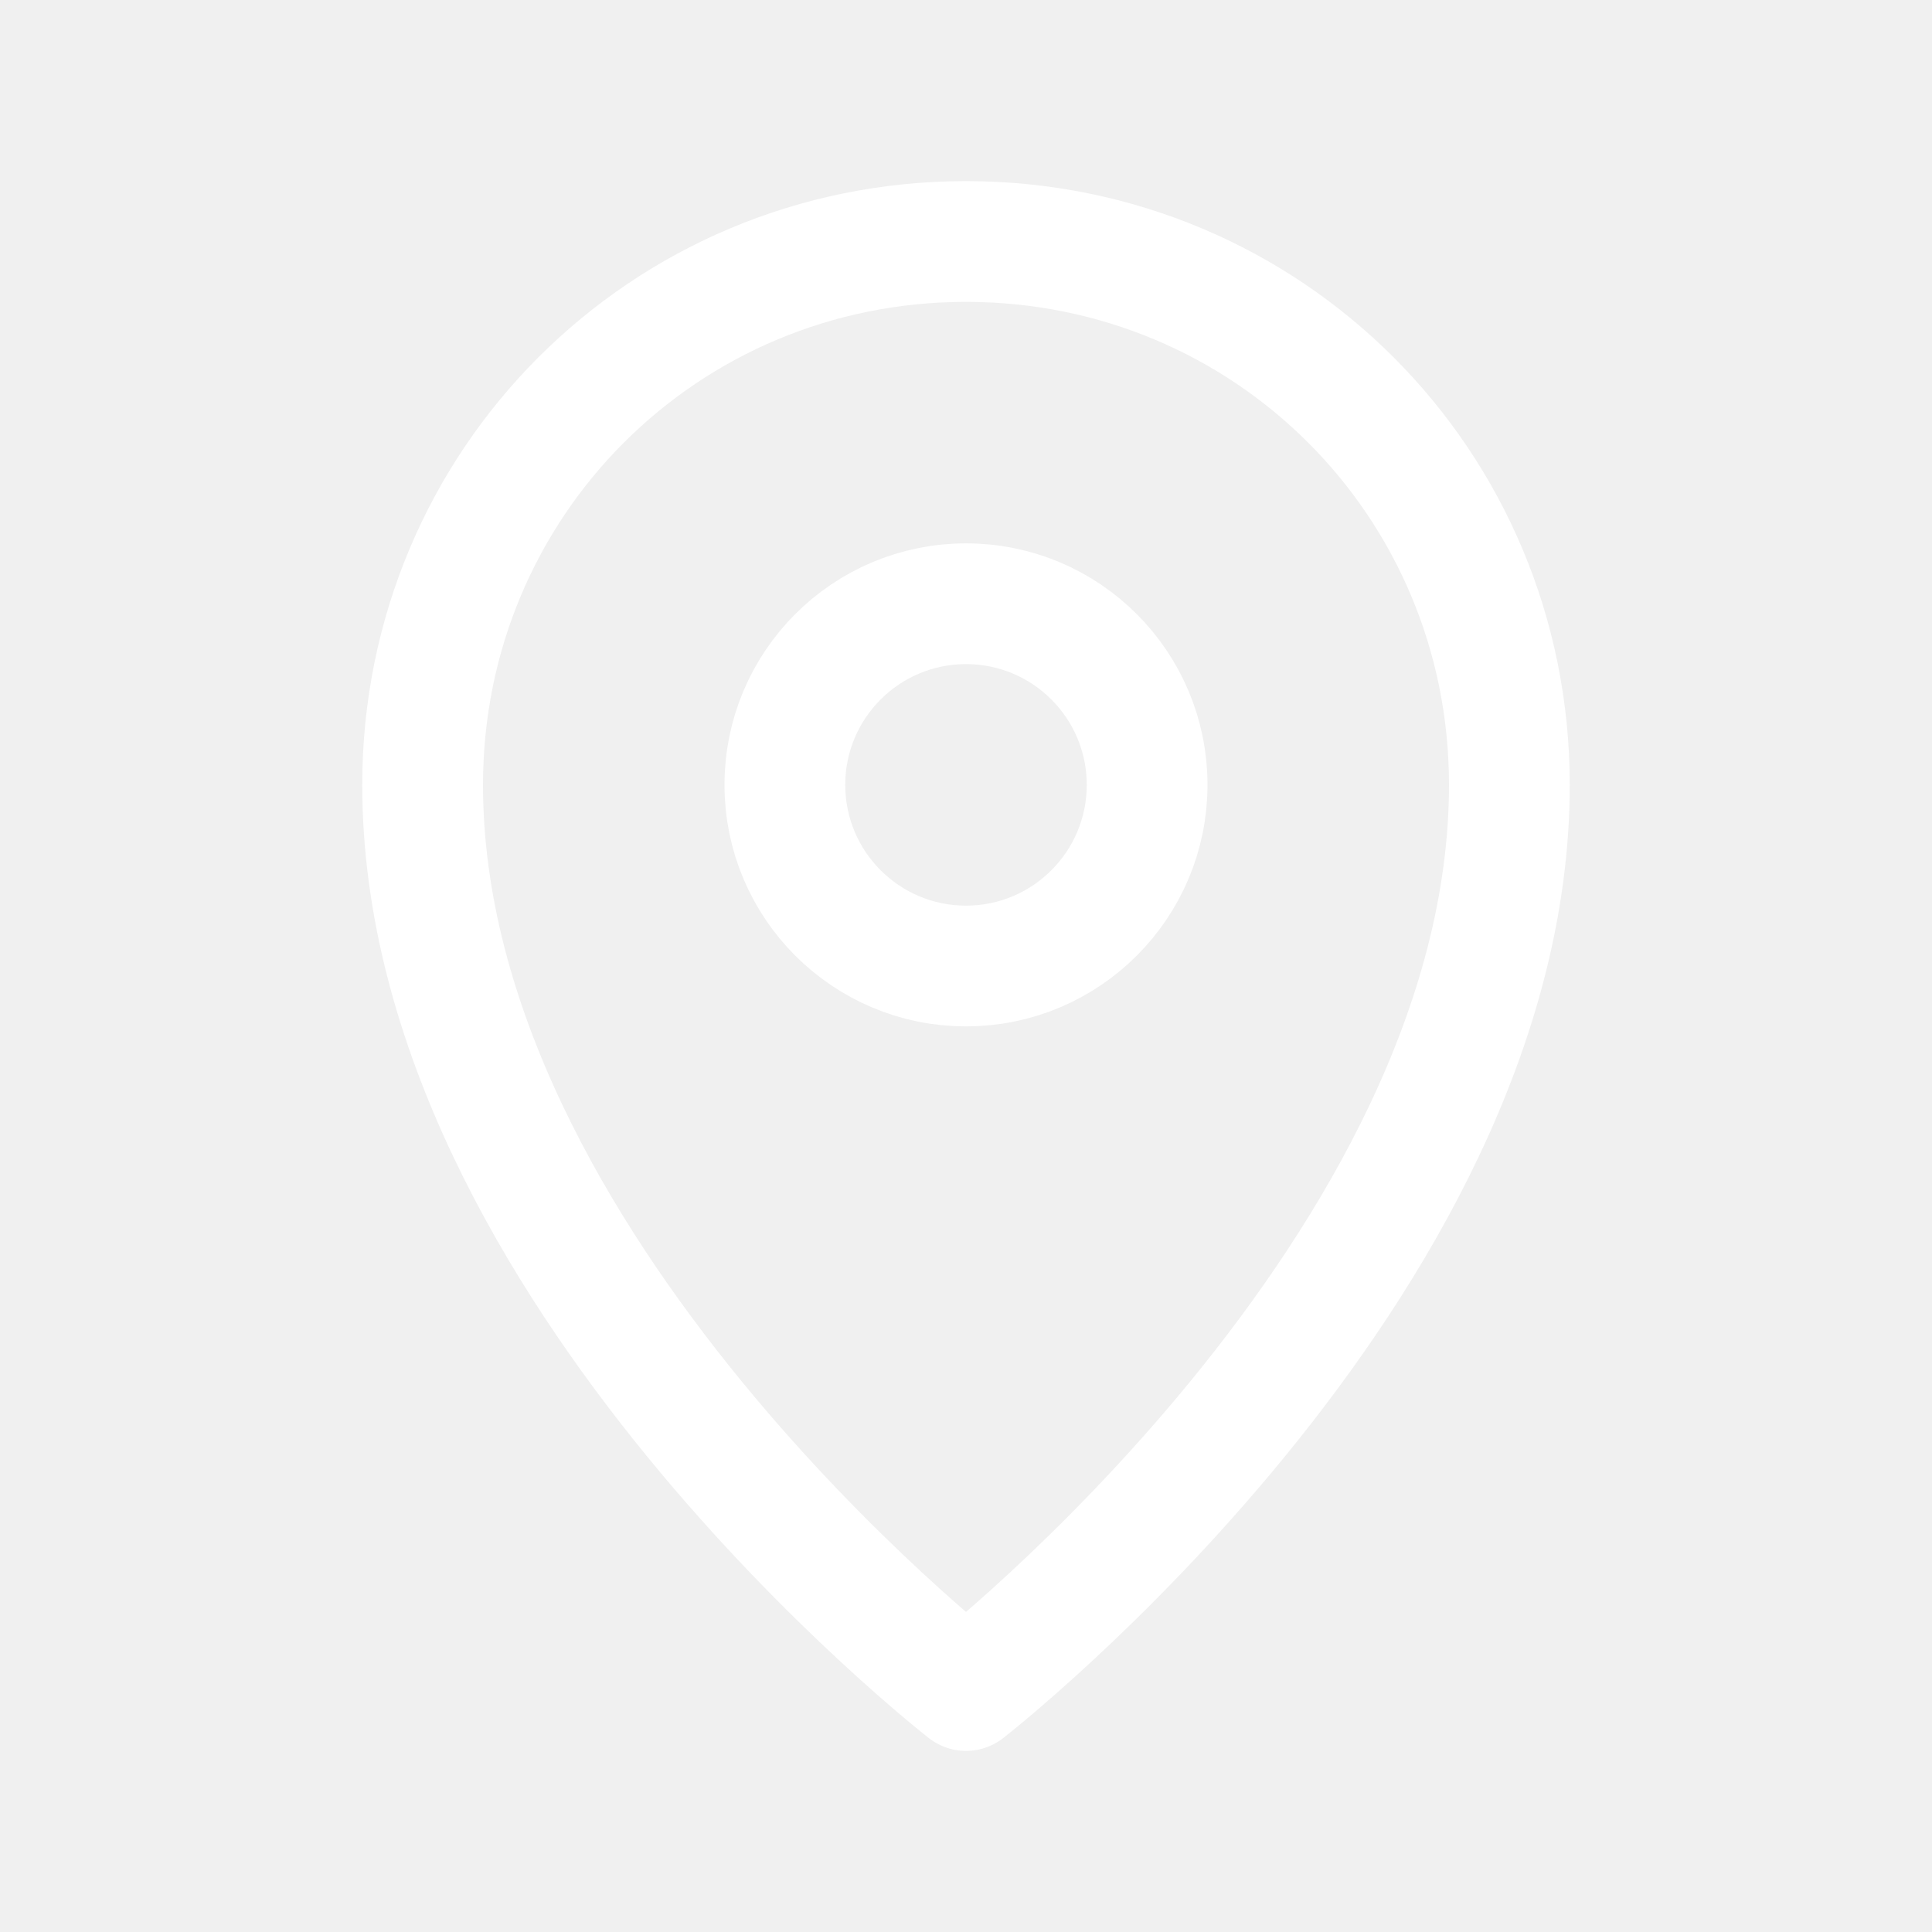
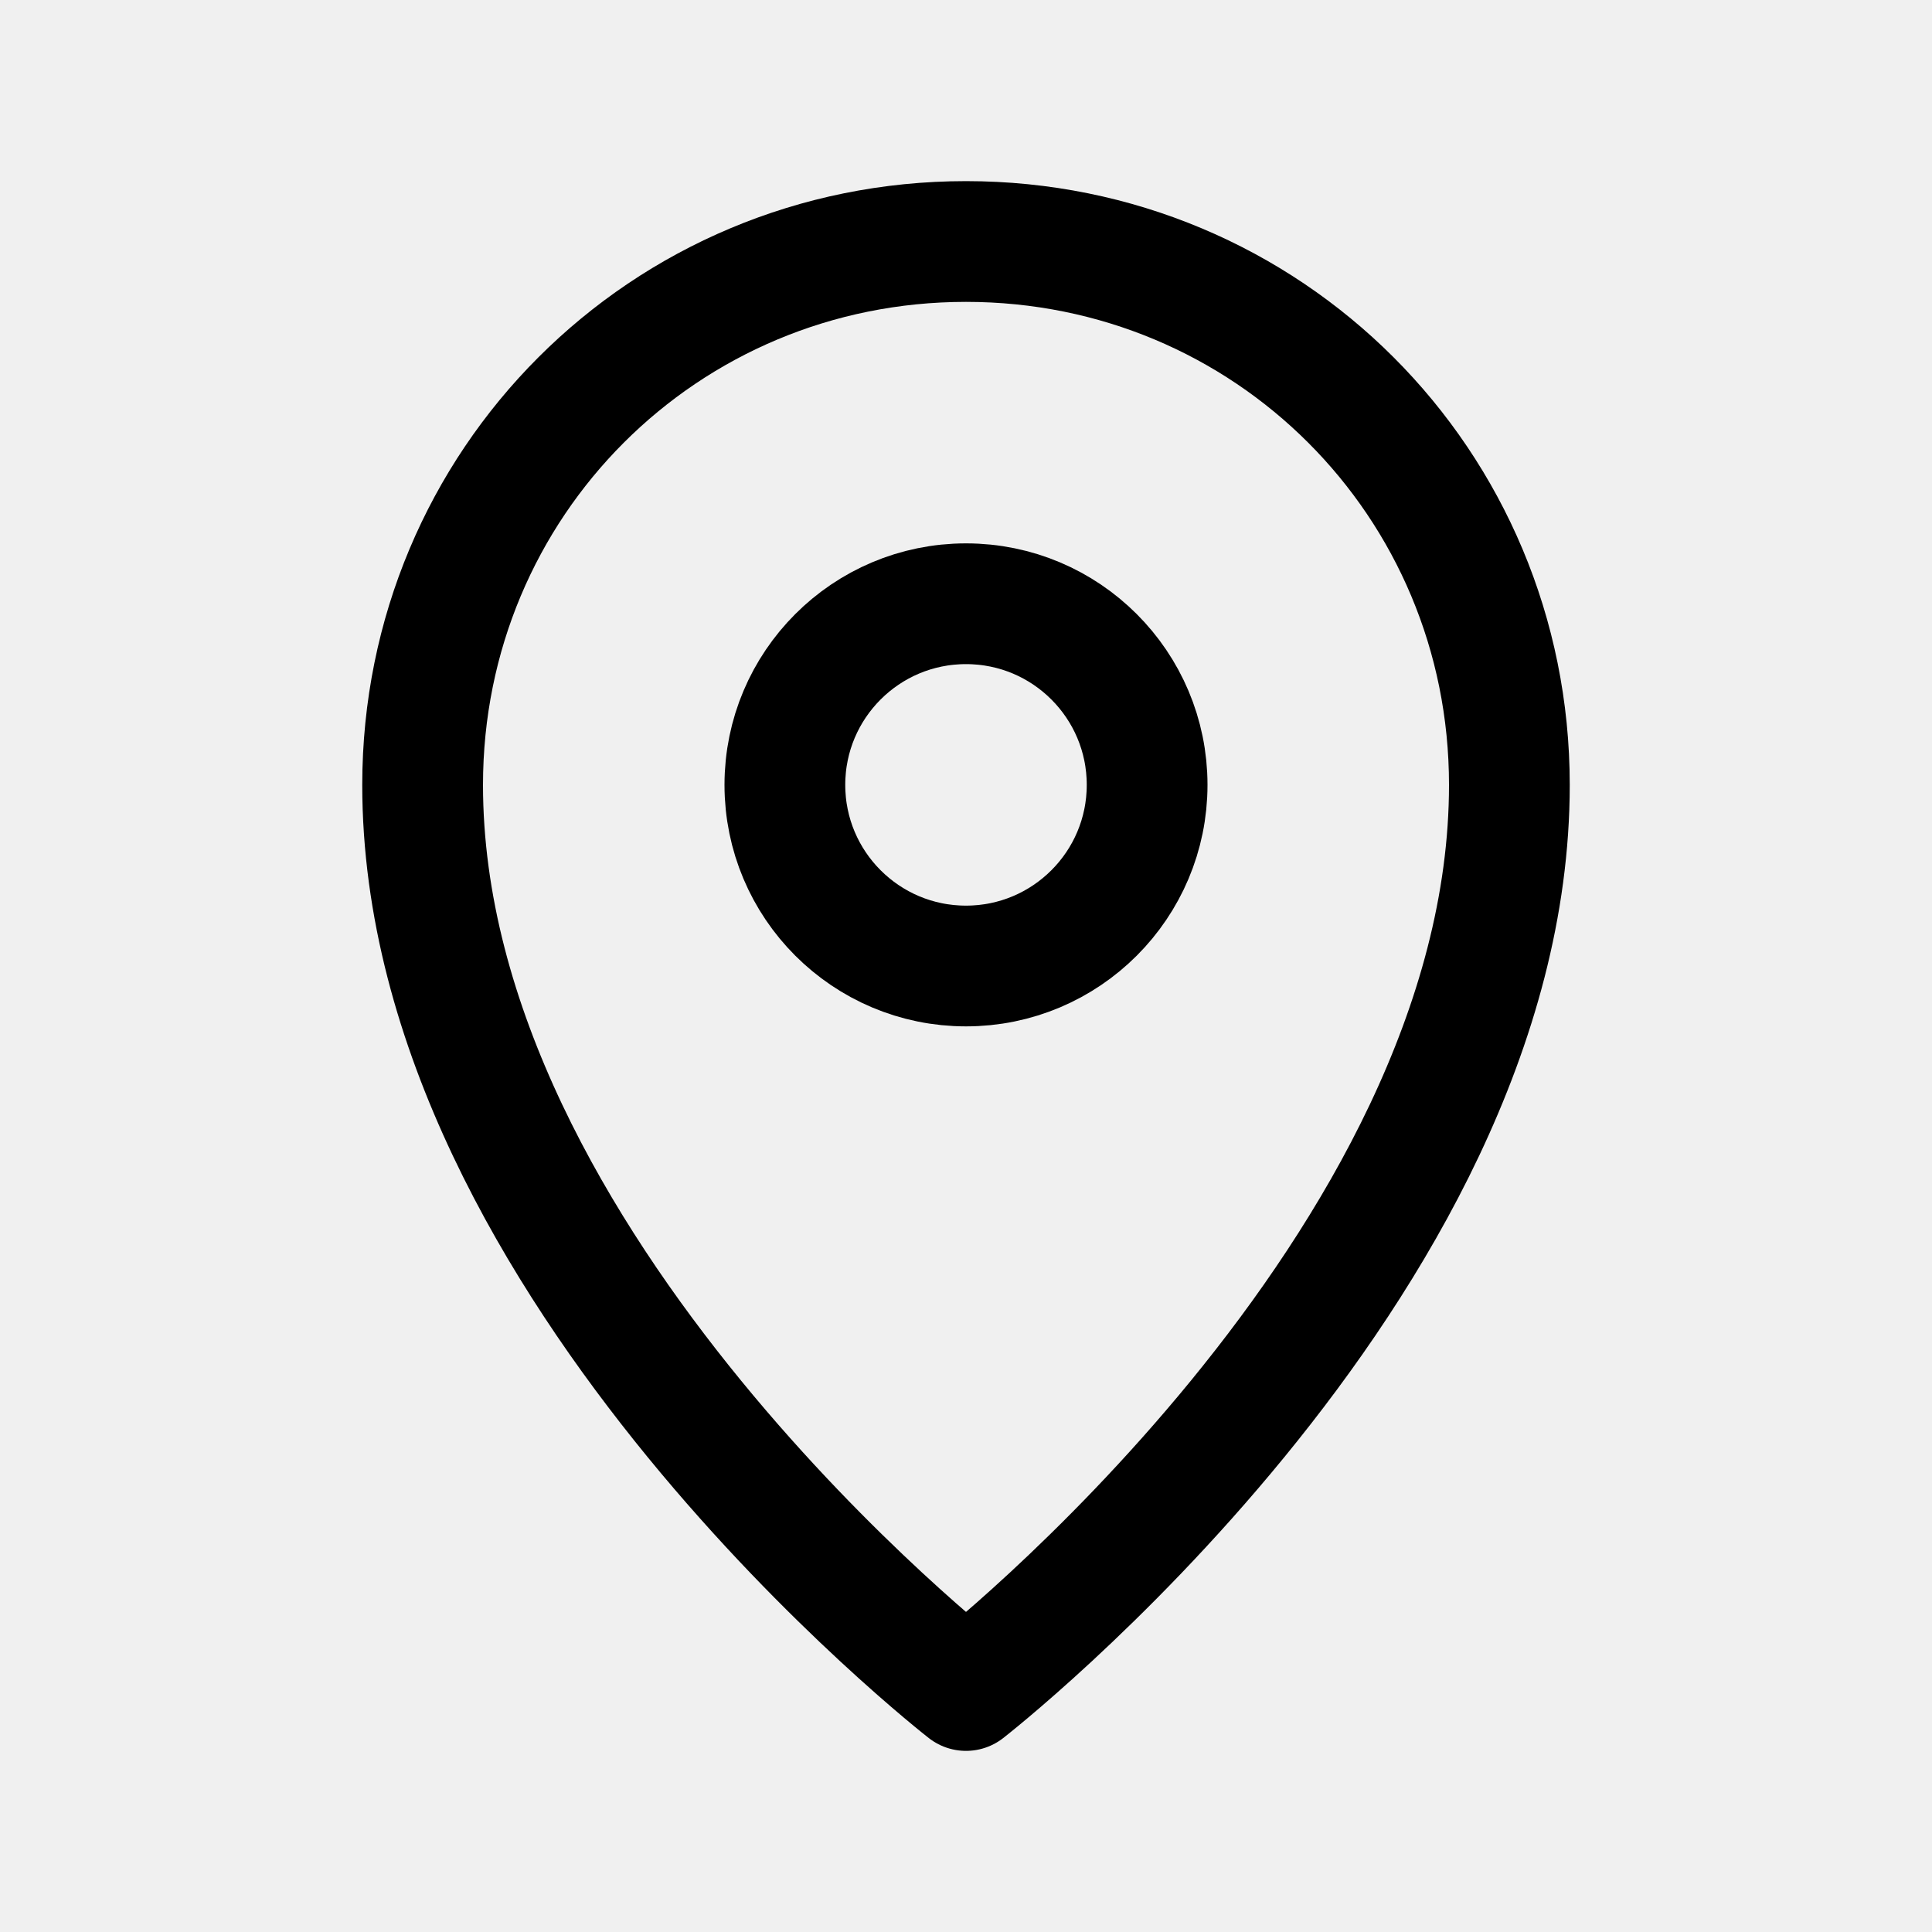
<svg xmlns="http://www.w3.org/2000/svg" width="28px" height="28px" version="1.1" id="Icons" x="0px" y="0px" viewBox="0 0 32 32" style="enable-background:new 0 0 32 32;" xml:space="preserve">
  <style type="text/css">
- 	.st0{fill:none;stroke:#FFFFFF;stroke-width:2;stroke-linecap:round;stroke-linejoin:round;stroke-miterlimit:10;}
+ 	.st0{fill:none;stroke:black;stroke-width:2;stroke-linecap:round;stroke-linejoin:round;stroke-miterlimit:10;}
</style>
  <path class="st0" d="M25,13c0,8-9,15-9,15s-9-7-9-15c0-5,4-9,9-9S25,8,25,13z" />
  <circle class="st0" cx="16" cy="13" r="3" />
</svg>
